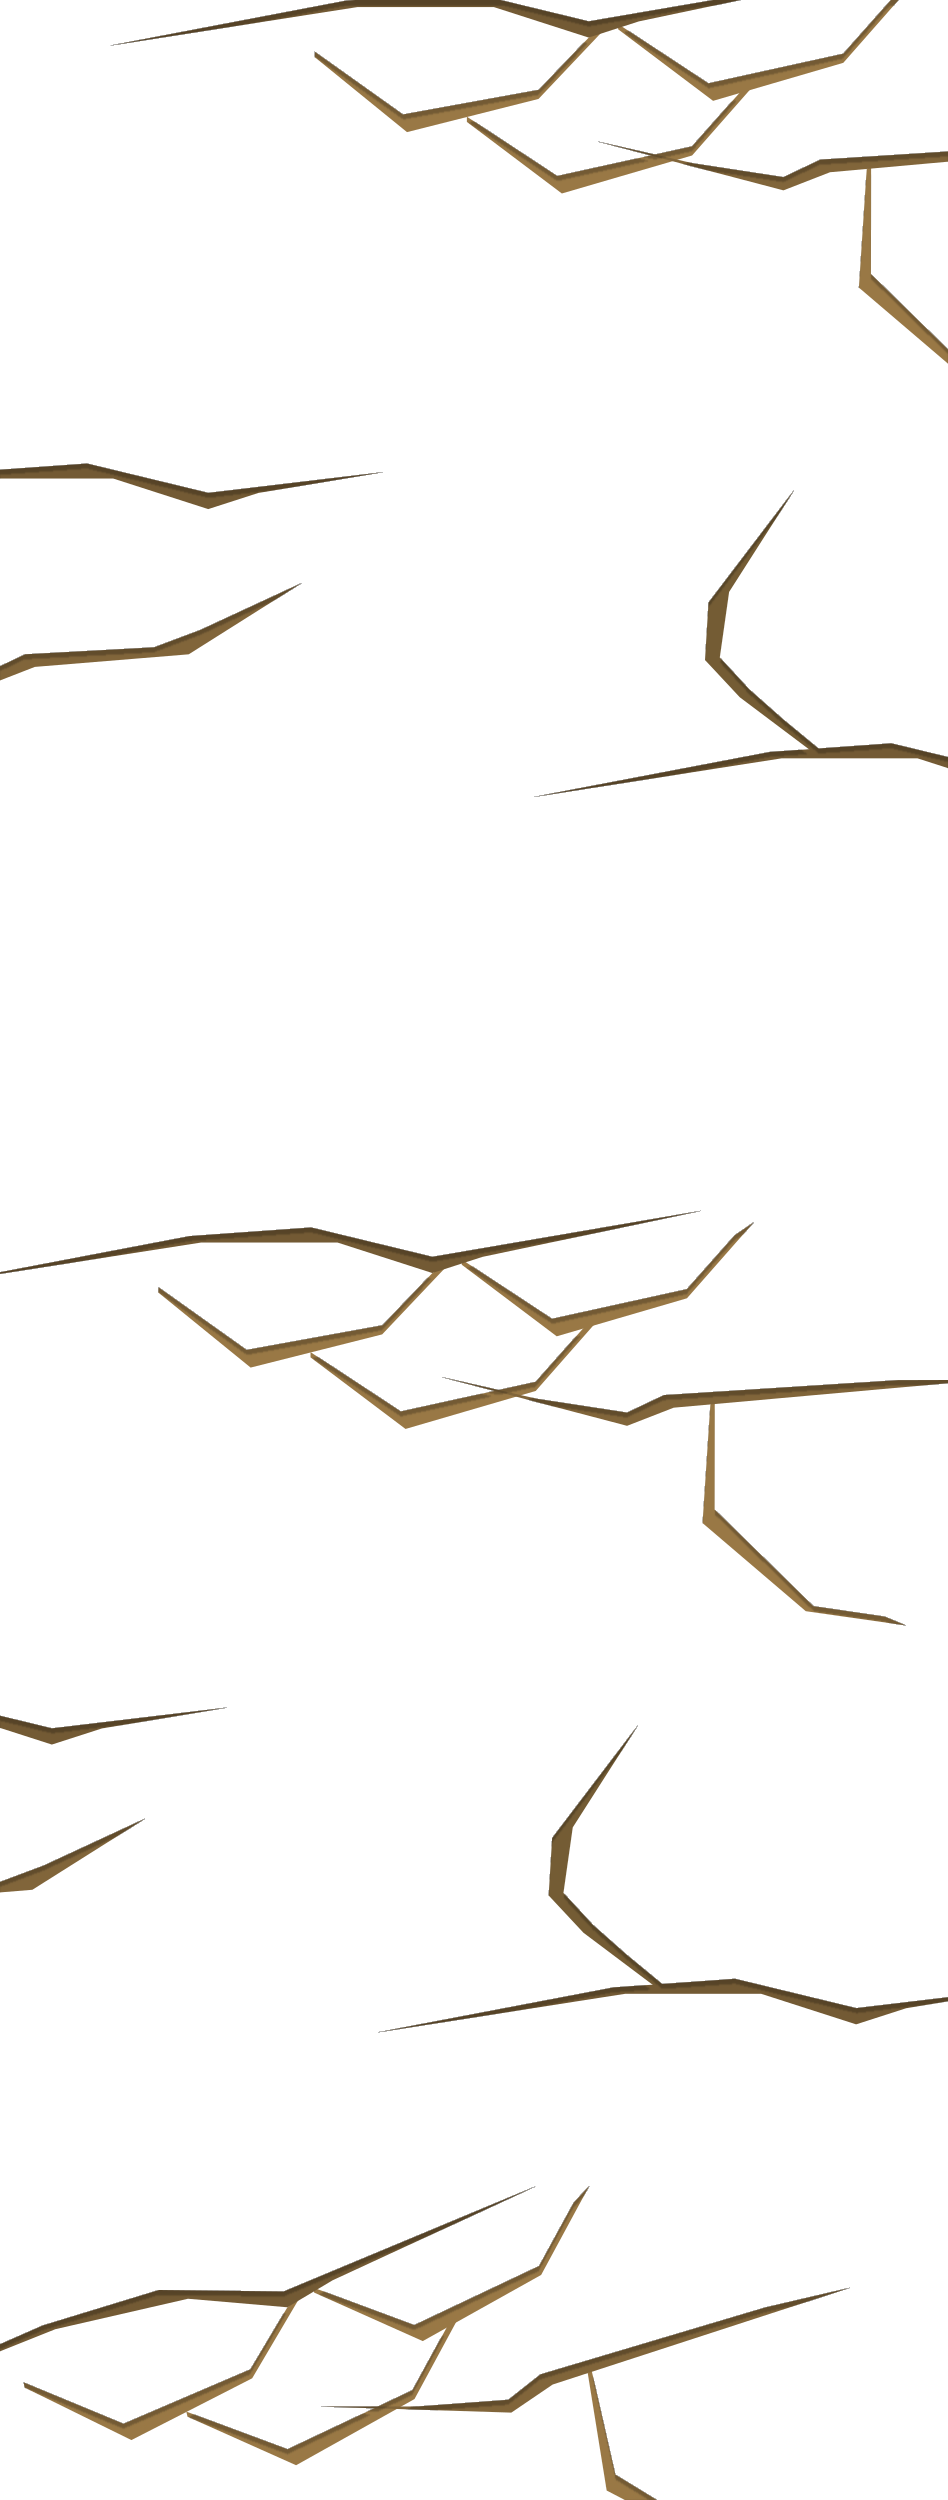
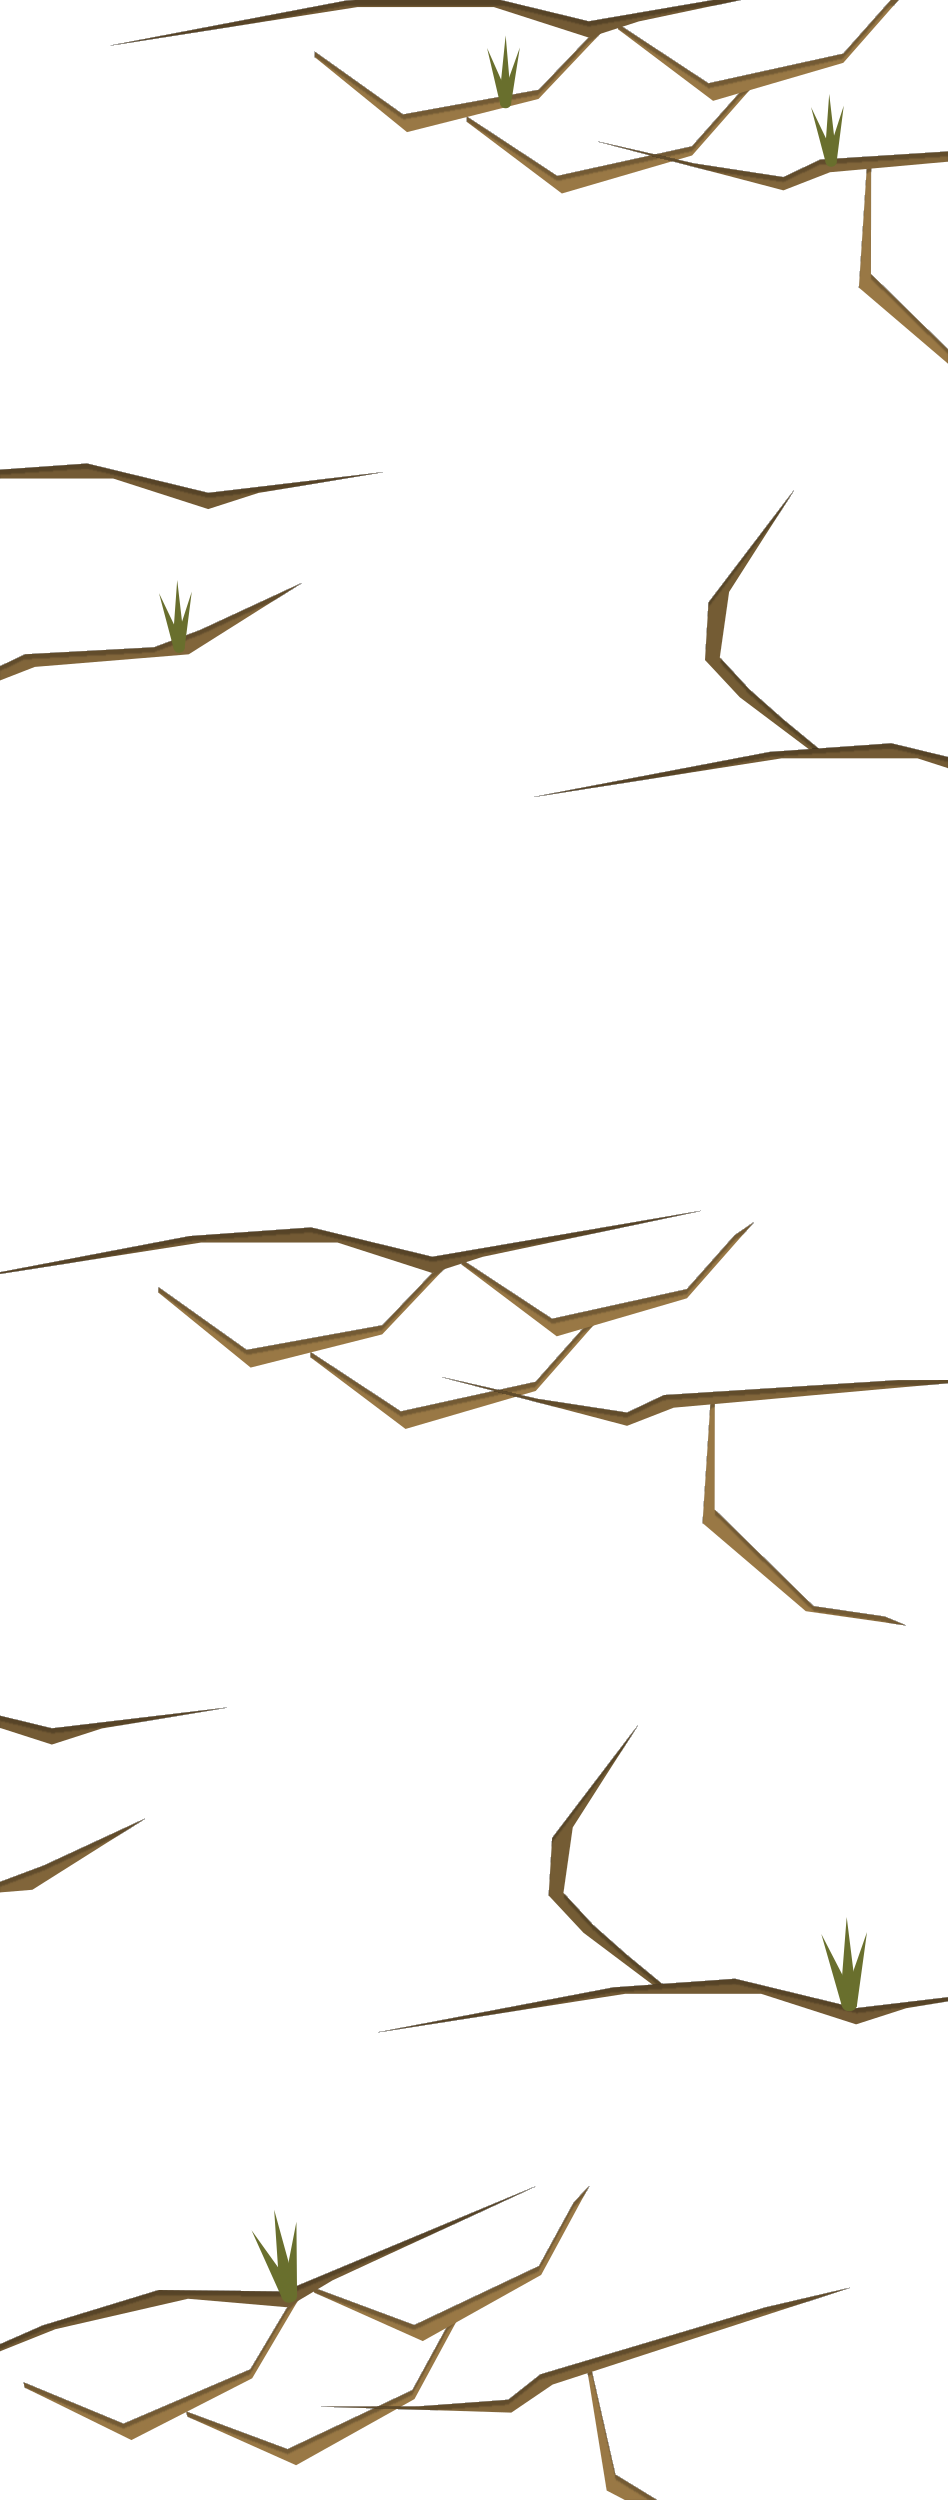
<svg xmlns="http://www.w3.org/2000/svg" width="1728" height="4557" viewBox="0 0 1728 4557" fill="none">
-   <g filter="url(#filter0_i_595_318)">
+   <g filter="url(#filter0_i_7_154)">
    <path d="M1447.5 893.5L1329 1079L1312 1198.5L1365.5 1256.5L1427 1311L1498 1369.5H1479.5L1348.5 1271L1285.14 1203.13L1291.5 1098.5L1447.5 893.5Z" fill="#745C34" />
-     <path d="M1015.54 320.882L1261.54 266.8L1348.86 168.382L1383.36 144.882L1261.54 283.382L1024.15 352.699L851.037 222.219V212.719L1015.54 320.882Z" fill="#997845" />
-     <path d="M734.399 208.72L982.224 163.736L1073.12 68.602L1108.46 46.389L981.614 180.307L741.836 240.832L573.646 104.064L573.995 94.57L734.399 208.72Z" fill="#997845" />
-     <path d="M1291.17 152L1537.17 97.917L1624.5 -0.5L1659 -24L1537.17 114.5L1299.79 183.817L1126.67 53.337V43.837L1291.17 152Z" fill="#997845" />
-     <path d="M1587.55 499.662L1767.61 675.776L1897.8 694.875L1936.36 710.851L1753.74 684.865L1565.66 524.305L1579.91 307.994L1587.85 302.787L1587.55 499.662Z" fill="#997845" />
+   </g>
+   <g filter="url(#filter1_i_7_154)">
+     <path d="M1015.54 320.882L1261.54 266.8L1348.86 168.382L1383.36 144.882L1261.54 283.382L1024.15 352.699L851.037 222.219L851.037 212.719L1015.54 320.882Z" fill="#997845" />
+   </g>
+   <g filter="url(#filter2_i_7_154)">
+     <path d="M734.399 208.72L982.224 163.736L1073.12 68.602L1108.46 46.389L981.614 180.307L741.835 240.832L573.645 104.064L573.995 94.57L734.399 208.72Z" fill="#997845" />
+   </g>
+   <g filter="url(#filter3_i_7_154)">
+     <path d="M1291.17 152L1537.17 97.917L1624.5 -0.5L1659 -24L1537.17 114.5L1299.79 183.817L1126.67 53.337L1126.67 43.837L1291.17 152Z" fill="#997845" />
+   </g>
+   <g filter="url(#filter4_i_7_154)">
+     <path d="M1587.55 499.662L1767.61 675.776L1897.8 694.875L1936.36 710.851L1753.74 684.865L1565.65 524.305L1579.91 307.994L1587.85 302.787L1587.55 499.662Z" fill="#997845" />
+   </g>
+   <g filter="url(#filter5_i_7_154)">
    <path d="M1495.5 291L1922.06 263.758L2080.45 263.248L1512.98 313.935L1428 347L1089.5 258L1265 298L1428 323L1495.5 291Z" fill="#81653A" />
+   </g>
+   <g filter="url(#filter6_i_7_154)">
    <path d="M46 1192.68L281 1179.97L365 1148.47L549.5 1062.97L344 1192.68L63.48 1215.62L-21.5 1248.68L-360 1159.68L-184.5 1199.68L-21.5 1224.68L46 1192.68Z" fill="#81653A" />
+   </g>
+   <g filter="url(#filter7_i_7_154)">
    <path d="M852 -14.5L1072.97 39L1563 -45L1164.5 39L1072.97 68.5L899.971 12.83H651.971L201.5 83L631.029 1.17L852 -14.5Z" fill="#735A34" />
+   </g>
+   <g filter="url(#filter8_i_7_154)">
    <path d="M158.5 845L379.471 898.5L698 860.67L471 898.5L379.471 928L206.471 872.33H-41.529L-492 942.5L-62.471 860.67L158.5 845Z" fill="#735A34" />
+   </g>
+   <g filter="url(#filter9_i_7_154)">
    <path d="M1624.5 1355L1845.47 1408.5L2164 1370.67L1937 1408.5L1845.47 1438L1672.47 1382.33H1424.47L974 1452.5L1403.53 1370.67L1624.5 1355Z" fill="#735A34" />
-     <path d="M1073.31 4926.01L999.311 5133.32L1009.48 5253.59L1074.6 5298.16L1146.73 5337.51L1229.02 5378.65L1210.99 5382.79L1061.27 5316.09L984.33 5264.12L967.124 5160.72L1073.31 4926.01Z" fill="#745C34" />
+   </g>
+   <g filter="url(#filter10_i_7_154)">
    <path d="M524.182 4464.55L751.846 4356.8L814.941 4241.34L843.309 4210.72L755.556 4372.96L539.696 4493.63L341.778 4405.19L339.652 4395.93L524.182 4464.55Z" fill="#997845" />
-     <path d="M225.076 4418.13L456.556 4318.84L523.861 4205.78L553.337 4176.23L459.668 4335.13L239.509 4447.76L44.983 4352.09L43.2 4342.76L225.076 4418.13Z" fill="#997845" />
-     <path d="M755.047 4238.28L982.712 4130.53L1045.81 4015.07L1074.17 3984.45L986.422 4146.69L770.561 4267.36L572.643 4178.92L570.518 4169.66L755.047 4238.28Z" fill="#997845" />
+   </g>
+   <g filter="url(#filter11_i_7_154)">
+     <path d="M225.076 4418.13L456.555 4318.84L523.861 4205.78L553.337 4176.23L459.668 4335.13L239.508 4447.76L44.983 4352.09L43.2 4342.76L225.076 4418.13Z" fill="#997845" />
+   </g>
+   <g filter="url(#filter12_i_7_154)">
+     <path d="M755.047 4238.28L982.712 4130.53L1045.81 4015.07L1074.17 3984.45L986.422 4146.7L770.561 4267.36L572.643 4178.92L570.518 4169.66L755.047 4238.28Z" fill="#997845" />
+   </g>
+   <g filter="url(#filter13_i_7_154)">
    <path d="M1121.69 4510.82L1336.59 4642.19L1467.75 4631.68L1508.91 4638.62L1325.11 4654.15L1105.87 4539.74L1071.36 4325.72L1077.94 4318.87L1121.69 4510.82Z" fill="#997845" />
+   </g>
+   <g filter="url(#filter14_i_7_154)">
    <path d="M985.293 4328.04L1394.94 4206.06L1549.2 4170.13L1007.46 4346.49L932.033 4397.73L582.201 4386.71L762.202 4386.44L926.663 4374.33L985.293 4328.04Z" fill="#81653A" />
-     <path d="M-225.734 5531.16L0.465 5466.2L75.289 5416.7L235.983 5292.09L64.712 5464.49L-203.566 5549.6L-278.994 5600.84L-628.826 5589.83L-448.825 5589.55L-284.364 5577.45L-225.734 5531.16Z" fill="#81653A" />
+   </g>
+   <g filter="url(#filter15_i_7_154)">
    <path d="M289.756 4174.26L517.095 4176.96L975.909 3985.46L606.304 4156.49L523.695 4205.72L342.625 4190.16L100.912 4245.65L-322.442 4414.82L77.892 4238.97L289.756 4174.26Z" fill="#735A34" />
-     <path d="M-193.872 5167.12L33.468 5169.83L335.459 5061.7L122.677 5149.35L40.068 5198.58L-141.002 5183.03L-382.716 5238.51L-806.069 5407.69L-405.735 5231.83L-193.872 5167.12Z" fill="#735A34" />
-     <path d="M1349.07 5336.21L1576.41 5338.92L1878.4 5230.78L1665.62 5318.44L1583.01 5367.67L1401.94 5352.12L1160.22 5407.6L736.871 5576.78L1137.2 5400.92L1349.07 5336.21Z" fill="#735A34" />
+   </g>
+   <g filter="url(#filter16_i_7_154)">
    <path d="M1162.5 3145.5L1044 3331L1027 3450.5L1080.5 3508.5L1142 3563L1213 3621.5H1194.5L1063.5 3523L1000.14 3455.13L1006.5 3350.5L1162.5 3145.5Z" fill="#745C34" />
-     <path d="M730.537 2572.88L976.537 2518.8L1063.86 2420.38L1098.36 2396.88L976.537 2535.38L739.151 2604.7L566.037 2474.22V2464.72L730.537 2572.88Z" fill="#997845" />
-     <path d="M449.399 2460.72L697.224 2415.74L788.118 2320.6L823.46 2298.39L696.614 2432.31L456.836 2492.83L288.646 2356.06L288.995 2346.57L449.399 2460.72Z" fill="#997845" />
-     <path d="M1006.17 2404L1252.17 2349.92L1339.5 2251.5L1374 2228L1252.17 2366.5L1014.79 2435.82L841.673 2305.34V2295.84L1006.17 2404Z" fill="#997845" />
-     <path d="M1302.55 2751.66L1482.61 2927.78L1612.8 2946.88L1651.36 2962.85L1468.74 2936.87L1280.66 2776.31L1294.91 2559.99L1302.85 2554.79L1302.55 2751.66Z" fill="#997845" />
+   </g>
+   <g filter="url(#filter17_i_7_154)">
+     <path d="M730.537 2572.88L976.537 2518.8L1063.86 2420.38L1098.36 2396.88L976.537 2535.38L739.151 2604.7L566.037 2474.22L566.037 2464.72L730.537 2572.88Z" fill="#997845" />
+   </g>
+   <g filter="url(#filter18_i_7_154)">
+     <path d="M449.399 2460.72L697.224 2415.74L788.118 2320.6L823.46 2298.39L696.614 2432.31L456.835 2492.83L288.645 2356.06L288.995 2346.57L449.399 2460.72Z" fill="#997845" />
+   </g>
+   <g filter="url(#filter19_i_7_154)">
+     <path d="M1006.17 2404L1252.17 2349.92L1339.5 2251.5L1374 2228L1252.17 2366.5L1014.79 2435.82L841.673 2305.34L841.673 2295.84L1006.17 2404Z" fill="#997845" />
+   </g>
+   <g filter="url(#filter20_i_7_154)">
+     <path d="M1302.55 2751.66L1482.61 2927.78L1612.8 2946.88L1651.36 2962.85L1468.74 2936.87L1280.65 2776.31L1294.91 2559.99L1302.85 2554.79L1302.55 2751.66Z" fill="#997845" />
+   </g>
+   <g filter="url(#filter21_i_7_154)">
    <path d="M1210.5 2543L1637.06 2515.76L1795.45 2515.25L1227.98 2565.94L1143 2599L804.5 2510L980 2550L1143 2575L1210.5 2543Z" fill="#81653A" />
+   </g>
+   <g filter="url(#filter22_i_7_154)">
    <path d="M-239 3444.68L-4 3431.97L80 3400.47L264.5 3314.97L59 3444.68L-221.52 3467.62L-306.5 3500.68L-645 3411.68L-469.5 3451.68L-306.5 3476.68L-239 3444.68Z" fill="#81653A" />
+   </g>
+   <g filter="url(#filter23_i_7_154)">
    <path d="M567 2237.5L787.971 2291L1278 2207L879.5 2291L787.971 2320.5L614.971 2264.83H366.971L-83.5 2335L346.029 2253.17L567 2237.5Z" fill="#735A34" />
+   </g>
+   <g filter="url(#filter24_i_7_154)">
    <path d="M-126.5 3097L94.471 3150.5L413 3112.67L186 3150.5L94.471 3180L-78.529 3124.33H-326.529L-777 3194.5L-347.471 3112.67L-126.5 3097Z" fill="#735A34" />
+   </g>
+   <g filter="url(#filter25_i_7_154)">
    <path d="M1339.5 3607L1560.47 3660.5L1879 3622.67L1652 3660.5L1560.47 3690L1387.47 3634.33H1139.47L689 3704.5L1118.53 3622.67L1339.5 3607Z" fill="#735A34" />
  </g>
+   <path d="M947.616 86.564L931.143 191.497L911.842 186.576L947.616 86.564Z" fill="#696F2D" />
+   <path d="M887.798 87.452L930.857 184.551L911.972 190.883L887.798 87.452Z" fill="#696F2D" />
+   <path d="M921.693 64.531L930.839 170.354L910.921 170.201L921.693 64.531Z" fill="#696F2D" />
+   <path d="M931.594 188.125C931.441 193.37 927.394 197.507 921.321 197.329C915.248 197.152 911.449 192.786 911.602 187.542C911.755 182.297 915.803 178.16 921.875 178.337C927.948 178.515 931.747 182.881 931.594 188.125Z" fill="#696F2D" />
+   <path d="M349.559 1078.51L336.154 1183.88L316.718 1179.53L349.559 1078.51Z" fill="#696F2D" />
+   <path d="M289.792 1081.15L335.666 1176.95L316.973 1183.83L289.792 1081.15Z" fill="#696F2D" />
+   <path d="M323.004 1057.25L335.233 1162.76L315.319 1163.19L323.004 1057.25Z" fill="#696F2D" />
+   <path d="M336.506 1180.5C336.506 1185.75 332.581 1190 326.506 1190C320.431 1190 316.506 1185.75 316.506 1180.5C316.506 1175.25 320.431 1171 326.506 1171C332.581 1171 336.506 1175.25 336.506 1180.5Z" fill="#696F2D" />
+   <path d="M1538.05 192.515L1524.65 297.883L1505.21 293.528L1538.05 192.515Z" fill="#696F2D" />
+   <path d="M1478.29 195.148L1524.16 290.949L1505.47 297.829L1478.29 195.148Z" fill="#696F2D" />
+   <path d="M1511.5 171.247L1523.73 276.759L1503.81 277.187L1511.5 171.247Z" fill="#696F2D" />
+   <path d="M1525 294.5C1525 299.747 1521.08 304 1515 304C1508.92 304 1505 299.747 1505 294.5C1505 289.253 1508.92 285 1515 285C1521.08 285 1525 289.253 1525 294.5Z" fill="#696F2D" />
+   <path d="M1580.36 3521.82L1561.67 3658.08L1534.58 3652.45L1580.36 3521.82Z" fill="#696F2D" />
+   <path d="M1497.04 3525.23L1560.99 3649.12L1534.93 3658.01L1497.04 3525.23Z" fill="#696F2D" />
+   <path d="M1543.34 3494.32L1560.39 3630.76L1532.63 3631.32L1543.34 3494.32Z" fill="#696F2D" />
+   <path d="M1562.16 3653.71C1562.16 3660.49 1556.69 3665.99 1548.22 3665.99C1539.75 3665.99 1534.28 3660.49 1534.28 3653.71C1534.28 3646.92 1539.75 3641.42 1548.22 3641.42C1556.69 3641.42 1562.16 3646.92 1562.16 3653.71Z" fill="#696F2D" />
+   <path d="M540.34 4049.79L541.49 4187.32L513.867 4185.65L540.34 4049.79Z" fill="#696F2D" />
+   <path d="M458.388 4065.16L539.524 4178.54L515.021 4191.1L458.388 4065.16Z" fill="#696F2D" />
+   <path d="M499.745 4027.91L536.282 4160.47L508.892 4165.02L499.745 4027.91Z" fill="#696F2D" />
+   <path d="M541.345 4182.92C542.323 4189.63 537.702 4195.86 529.322 4197.08C520.942 4198.3 514.735 4193.65 513.757 4186.94C512.779 4180.22 517.4 4173.99 525.78 4172.77C534.161 4171.55 540.367 4176.2 541.345 4182.92Z" fill="#696F2D" />
  <defs>
-     <filter id="filter0_i_595_318" x="-806.069" y="-45" width="2970.07" height="5649.84" filterUnits="userSpaceOnUse" color-interpolation-filters="sRGB">
-       <feFlood flood-opacity="0" result="BackgroundImageFix" />
-       <feBlend mode="normal" in="SourceGraphic" in2="BackgroundImageFix" result="shape" />
-       <feColorMatrix in="SourceAlpha" type="matrix" values="0 0 0 0 0 0 0 0 0 0 0 0 0 0 0 0 0 0 127 0" result="hardAlpha" />
-       <feOffset dy="10" />
-       <feGaussianBlur stdDeviation="2" />
-       <feComposite in2="hardAlpha" operator="arithmetic" k2="-1" k3="1" />
-       <feColorMatrix type="matrix" values="0 0 0 0 0 0 0 0 0 0 0 0 0 0 0 0 0 0 0.25 0" />
-       <feBlend mode="normal" in2="shape" result="effect1_innerShadow_595_318" />
+     <filter id="filter0_i_7_154" x="1285.14" y="893.5" width="212.864" height="480" filterUnits="userSpaceOnUse" color-interpolation-filters="sRGB">
+       <feFlood flood-opacity="0" result="BackgroundImageFix" />
+       <feBlend mode="normal" in="SourceGraphic" in2="BackgroundImageFix" result="shape" />
+       <feColorMatrix in="SourceAlpha" type="matrix" values="0 0 0 0 0 0 0 0 0 0 0 0 0 0 0 0 0 0 127 0" result="hardAlpha" />
+       <feOffset dy="10" />
+       <feGaussianBlur stdDeviation="2" />
+       <feComposite in2="hardAlpha" operator="arithmetic" k2="-1" k3="1" />
+       <feColorMatrix type="matrix" values="0 0 0 0 0 0 0 0 0 0 0 0 0 0 0 0 0 0 0.25 0" />
+       <feBlend mode="normal" in2="shape" result="effect1_innerShadow_7_154" />
+     </filter>
+     <filter id="filter1_i_7_154" x="851.037" y="144.882" width="532.327" height="211.817" filterUnits="userSpaceOnUse" color-interpolation-filters="sRGB">
+       <feFlood flood-opacity="0" result="BackgroundImageFix" />
+       <feBlend mode="normal" in="SourceGraphic" in2="BackgroundImageFix" result="shape" />
+       <feColorMatrix in="SourceAlpha" type="matrix" values="0 0 0 0 0 0 0 0 0 0 0 0 0 0 0 0 0 0 127 0" result="hardAlpha" />
+       <feOffset dy="10" />
+       <feGaussianBlur stdDeviation="2" />
+       <feComposite in2="hardAlpha" operator="arithmetic" k2="-1" k3="1" />
+       <feColorMatrix type="matrix" values="0 0 0 0 0 0 0 0 0 0 0 0 0 0 0 0 0 0 0.25 0" />
+       <feBlend mode="normal" in2="shape" result="effect1_innerShadow_7_154" />
+     </filter>
+     <filter id="filter2_i_7_154" x="573.645" y="46.389" width="534.814" height="198.443" filterUnits="userSpaceOnUse" color-interpolation-filters="sRGB">
+       <feFlood flood-opacity="0" result="BackgroundImageFix" />
+       <feBlend mode="normal" in="SourceGraphic" in2="BackgroundImageFix" result="shape" />
+       <feColorMatrix in="SourceAlpha" type="matrix" values="0 0 0 0 0 0 0 0 0 0 0 0 0 0 0 0 0 0 127 0" result="hardAlpha" />
+       <feOffset dy="10" />
+       <feGaussianBlur stdDeviation="2" />
+       <feComposite in2="hardAlpha" operator="arithmetic" k2="-1" k3="1" />
+       <feColorMatrix type="matrix" values="0 0 0 0 0 0 0 0 0 0 0 0 0 0 0 0 0 0 0.25 0" />
+       <feBlend mode="normal" in2="shape" result="effect1_innerShadow_7_154" />
+     </filter>
+     <filter id="filter3_i_7_154" x="1126.67" y="-24" width="532.327" height="211.817" filterUnits="userSpaceOnUse" color-interpolation-filters="sRGB">
+       <feFlood flood-opacity="0" result="BackgroundImageFix" />
+       <feBlend mode="normal" in="SourceGraphic" in2="BackgroundImageFix" result="shape" />
+       <feColorMatrix in="SourceAlpha" type="matrix" values="0 0 0 0 0 0 0 0 0 0 0 0 0 0 0 0 0 0 127 0" result="hardAlpha" />
+       <feOffset dy="10" />
+       <feGaussianBlur stdDeviation="2" />
+       <feComposite in2="hardAlpha" operator="arithmetic" k2="-1" k3="1" />
+       <feColorMatrix type="matrix" values="0 0 0 0 0 0 0 0 0 0 0 0 0 0 0 0 0 0 0.25 0" />
+       <feBlend mode="normal" in2="shape" result="effect1_innerShadow_7_154" />
+     </filter>
+     <filter id="filter4_i_7_154" x="1565.65" y="302.787" width="370.705" height="412.064" filterUnits="userSpaceOnUse" color-interpolation-filters="sRGB">
+       <feFlood flood-opacity="0" result="BackgroundImageFix" />
+       <feBlend mode="normal" in="SourceGraphic" in2="BackgroundImageFix" result="shape" />
+       <feColorMatrix in="SourceAlpha" type="matrix" values="0 0 0 0 0 0 0 0 0 0 0 0 0 0 0 0 0 0 127 0" result="hardAlpha" />
+       <feOffset dy="10" />
+       <feGaussianBlur stdDeviation="2" />
+       <feComposite in2="hardAlpha" operator="arithmetic" k2="-1" k3="1" />
+       <feColorMatrix type="matrix" values="0 0 0 0 0 0 0 0 0 0 0 0 0 0 0 0 0 0 0.25 0" />
+       <feBlend mode="normal" in2="shape" result="effect1_innerShadow_7_154" />
+     </filter>
+     <filter id="filter5_i_7_154" x="1089.5" y="258" width="990.946" height="93" filterUnits="userSpaceOnUse" color-interpolation-filters="sRGB">
+       <feFlood flood-opacity="0" result="BackgroundImageFix" />
+       <feBlend mode="normal" in="SourceGraphic" in2="BackgroundImageFix" result="shape" />
+       <feColorMatrix in="SourceAlpha" type="matrix" values="0 0 0 0 0 0 0 0 0 0 0 0 0 0 0 0 0 0 127 0" result="hardAlpha" />
+       <feOffset dy="10" />
+       <feGaussianBlur stdDeviation="2" />
+       <feComposite in2="hardAlpha" operator="arithmetic" k2="-1" k3="1" />
+       <feColorMatrix type="matrix" values="0 0 0 0 0 0 0 0 0 0 0 0 0 0 0 0 0 0 0.25 0" />
+       <feBlend mode="normal" in2="shape" result="effect1_innerShadow_7_154" />
+     </filter>
+     <filter id="filter6_i_7_154" x="-360" y="1062.97" width="909.5" height="189.71" filterUnits="userSpaceOnUse" color-interpolation-filters="sRGB">
+       <feFlood flood-opacity="0" result="BackgroundImageFix" />
+       <feBlend mode="normal" in="SourceGraphic" in2="BackgroundImageFix" result="shape" />
+       <feColorMatrix in="SourceAlpha" type="matrix" values="0 0 0 0 0 0 0 0 0 0 0 0 0 0 0 0 0 0 127 0" result="hardAlpha" />
+       <feOffset dy="10" />
+       <feGaussianBlur stdDeviation="2" />
+       <feComposite in2="hardAlpha" operator="arithmetic" k2="-1" k3="1" />
+       <feColorMatrix type="matrix" values="0 0 0 0 0 0 0 0 0 0 0 0 0 0 0 0 0 0 0.25 0" />
+       <feBlend mode="normal" in2="shape" result="effect1_innerShadow_7_154" />
+     </filter>
+     <filter id="filter7_i_7_154" x="201.5" y="-45" width="1361.5" height="132" filterUnits="userSpaceOnUse" color-interpolation-filters="sRGB">
+       <feFlood flood-opacity="0" result="BackgroundImageFix" />
+       <feBlend mode="normal" in="SourceGraphic" in2="BackgroundImageFix" result="shape" />
+       <feColorMatrix in="SourceAlpha" type="matrix" values="0 0 0 0 0 0 0 0 0 0 0 0 0 0 0 0 0 0 127 0" result="hardAlpha" />
+       <feOffset dy="10" />
+       <feGaussianBlur stdDeviation="2" />
+       <feComposite in2="hardAlpha" operator="arithmetic" k2="-1" k3="1" />
+       <feColorMatrix type="matrix" values="0 0 0 0 0 0 0 0 0 0 0 0 0 0 0 0 0 0 0.25 0" />
+       <feBlend mode="normal" in2="shape" result="effect1_innerShadow_7_154" />
+     </filter>
+     <filter id="filter8_i_7_154" x="-492" y="845" width="1190" height="101.5" filterUnits="userSpaceOnUse" color-interpolation-filters="sRGB">
+       <feFlood flood-opacity="0" result="BackgroundImageFix" />
+       <feBlend mode="normal" in="SourceGraphic" in2="BackgroundImageFix" result="shape" />
+       <feColorMatrix in="SourceAlpha" type="matrix" values="0 0 0 0 0 0 0 0 0 0 0 0 0 0 0 0 0 0 127 0" result="hardAlpha" />
+       <feOffset dy="10" />
+       <feGaussianBlur stdDeviation="2" />
+       <feComposite in2="hardAlpha" operator="arithmetic" k2="-1" k3="1" />
+       <feColorMatrix type="matrix" values="0 0 0 0 0 0 0 0 0 0 0 0 0 0 0 0 0 0 0.25 0" />
+       <feBlend mode="normal" in2="shape" result="effect1_innerShadow_7_154" />
+     </filter>
+     <filter id="filter9_i_7_154" x="974" y="1355" width="1190" height="101.5" filterUnits="userSpaceOnUse" color-interpolation-filters="sRGB">
+       <feFlood flood-opacity="0" result="BackgroundImageFix" />
+       <feBlend mode="normal" in="SourceGraphic" in2="BackgroundImageFix" result="shape" />
+       <feColorMatrix in="SourceAlpha" type="matrix" values="0 0 0 0 0 0 0 0 0 0 0 0 0 0 0 0 0 0 127 0" result="hardAlpha" />
+       <feOffset dy="10" />
+       <feGaussianBlur stdDeviation="2" />
+       <feComposite in2="hardAlpha" operator="arithmetic" k2="-1" k3="1" />
+       <feColorMatrix type="matrix" values="0 0 0 0 0 0 0 0 0 0 0 0 0 0 0 0 0 0 0.25 0" />
+       <feBlend mode="normal" in2="shape" result="effect1_innerShadow_7_154" />
+     </filter>
+     <filter id="filter10_i_7_154" x="339.652" y="4210.72" width="503.656" height="286.915" filterUnits="userSpaceOnUse" color-interpolation-filters="sRGB">
+       <feFlood flood-opacity="0" result="BackgroundImageFix" />
+       <feBlend mode="normal" in="SourceGraphic" in2="BackgroundImageFix" result="shape" />
+       <feColorMatrix in="SourceAlpha" type="matrix" values="0 0 0 0 0 0 0 0 0 0 0 0 0 0 0 0 0 0 127 0" result="hardAlpha" />
+       <feOffset dy="10" />
+       <feGaussianBlur stdDeviation="2" />
+       <feComposite in2="hardAlpha" operator="arithmetic" k2="-1" k3="1" />
+       <feColorMatrix type="matrix" values="0 0 0 0 0 0 0 0 0 0 0 0 0 0 0 0 0 0 0.25 0" />
+       <feBlend mode="normal" in2="shape" result="effect1_innerShadow_7_154" />
+     </filter>
+     <filter id="filter11_i_7_154" x="43.2" y="4176.23" width="510.137" height="275.538" filterUnits="userSpaceOnUse" color-interpolation-filters="sRGB">
+       <feFlood flood-opacity="0" result="BackgroundImageFix" />
+       <feBlend mode="normal" in="SourceGraphic" in2="BackgroundImageFix" result="shape" />
+       <feColorMatrix in="SourceAlpha" type="matrix" values="0 0 0 0 0 0 0 0 0 0 0 0 0 0 0 0 0 0 127 0" result="hardAlpha" />
+       <feOffset dy="10" />
+       <feGaussianBlur stdDeviation="2" />
+       <feComposite in2="hardAlpha" operator="arithmetic" k2="-1" k3="1" />
+       <feColorMatrix type="matrix" values="0 0 0 0 0 0 0 0 0 0 0 0 0 0 0 0 0 0 0.25 0" />
+       <feBlend mode="normal" in2="shape" result="effect1_innerShadow_7_154" />
+     </filter>
+     <filter id="filter12_i_7_154" x="570.518" y="3984.45" width="503.656" height="286.915" filterUnits="userSpaceOnUse" color-interpolation-filters="sRGB">
+       <feFlood flood-opacity="0" result="BackgroundImageFix" />
+       <feBlend mode="normal" in="SourceGraphic" in2="BackgroundImageFix" result="shape" />
+       <feColorMatrix in="SourceAlpha" type="matrix" values="0 0 0 0 0 0 0 0 0 0 0 0 0 0 0 0 0 0 127 0" result="hardAlpha" />
+       <feOffset dy="10" />
+       <feGaussianBlur stdDeviation="2" />
+       <feComposite in2="hardAlpha" operator="arithmetic" k2="-1" k3="1" />
+       <feColorMatrix type="matrix" values="0 0 0 0 0 0 0 0 0 0 0 0 0 0 0 0 0 0 0.25 0" />
+       <feBlend mode="normal" in2="shape" result="effect1_innerShadow_7_154" />
+     </filter>
+     <filter id="filter13_i_7_154" x="1071.36" y="4318.87" width="437.549" height="339.278" filterUnits="userSpaceOnUse" color-interpolation-filters="sRGB">
+       <feFlood flood-opacity="0" result="BackgroundImageFix" />
+       <feBlend mode="normal" in="SourceGraphic" in2="BackgroundImageFix" result="shape" />
+       <feColorMatrix in="SourceAlpha" type="matrix" values="0 0 0 0 0 0 0 0 0 0 0 0 0 0 0 0 0 0 127 0" result="hardAlpha" />
+       <feOffset dy="10" />
+       <feGaussianBlur stdDeviation="2" />
+       <feComposite in2="hardAlpha" operator="arithmetic" k2="-1" k3="1" />
+       <feColorMatrix type="matrix" values="0 0 0 0 0 0 0 0 0 0 0 0 0 0 0 0 0 0 0.25 0" />
+       <feBlend mode="normal" in2="shape" result="effect1_innerShadow_7_154" />
+     </filter>
+     <filter id="filter14_i_7_154" x="582.201" y="4170.13" width="967.002" height="231.599" filterUnits="userSpaceOnUse" color-interpolation-filters="sRGB">
+       <feFlood flood-opacity="0" result="BackgroundImageFix" />
+       <feBlend mode="normal" in="SourceGraphic" in2="BackgroundImageFix" result="shape" />
+       <feColorMatrix in="SourceAlpha" type="matrix" values="0 0 0 0 0 0 0 0 0 0 0 0 0 0 0 0 0 0 127 0" result="hardAlpha" />
+       <feOffset dy="10" />
+       <feGaussianBlur stdDeviation="2" />
+       <feComposite in2="hardAlpha" operator="arithmetic" k2="-1" k3="1" />
+       <feColorMatrix type="matrix" values="0 0 0 0 0 0 0 0 0 0 0 0 0 0 0 0 0 0 0.25 0" />
+       <feBlend mode="normal" in2="shape" result="effect1_innerShadow_7_154" />
+     </filter>
+     <filter id="filter15_i_7_154" x="-322.442" y="3985.46" width="1298.35" height="433.36" filterUnits="userSpaceOnUse" color-interpolation-filters="sRGB">
+       <feFlood flood-opacity="0" result="BackgroundImageFix" />
+       <feBlend mode="normal" in="SourceGraphic" in2="BackgroundImageFix" result="shape" />
+       <feColorMatrix in="SourceAlpha" type="matrix" values="0 0 0 0 0 0 0 0 0 0 0 0 0 0 0 0 0 0 127 0" result="hardAlpha" />
+       <feOffset dy="10" />
+       <feGaussianBlur stdDeviation="2" />
+       <feComposite in2="hardAlpha" operator="arithmetic" k2="-1" k3="1" />
+       <feColorMatrix type="matrix" values="0 0 0 0 0 0 0 0 0 0 0 0 0 0 0 0 0 0 0.25 0" />
+       <feBlend mode="normal" in2="shape" result="effect1_innerShadow_7_154" />
+     </filter>
+     <filter id="filter16_i_7_154" x="1000.14" y="3145.5" width="212.864" height="480" filterUnits="userSpaceOnUse" color-interpolation-filters="sRGB">
+       <feFlood flood-opacity="0" result="BackgroundImageFix" />
+       <feBlend mode="normal" in="SourceGraphic" in2="BackgroundImageFix" result="shape" />
+       <feColorMatrix in="SourceAlpha" type="matrix" values="0 0 0 0 0 0 0 0 0 0 0 0 0 0 0 0 0 0 127 0" result="hardAlpha" />
+       <feOffset dy="10" />
+       <feGaussianBlur stdDeviation="2" />
+       <feComposite in2="hardAlpha" operator="arithmetic" k2="-1" k3="1" />
+       <feColorMatrix type="matrix" values="0 0 0 0 0 0 0 0 0 0 0 0 0 0 0 0 0 0 0.25 0" />
+       <feBlend mode="normal" in2="shape" result="effect1_innerShadow_7_154" />
+     </filter>
+     <filter id="filter17_i_7_154" x="566.037" y="2396.88" width="532.327" height="211.817" filterUnits="userSpaceOnUse" color-interpolation-filters="sRGB">
+       <feFlood flood-opacity="0" result="BackgroundImageFix" />
+       <feBlend mode="normal" in="SourceGraphic" in2="BackgroundImageFix" result="shape" />
+       <feColorMatrix in="SourceAlpha" type="matrix" values="0 0 0 0 0 0 0 0 0 0 0 0 0 0 0 0 0 0 127 0" result="hardAlpha" />
+       <feOffset dy="10" />
+       <feGaussianBlur stdDeviation="2" />
+       <feComposite in2="hardAlpha" operator="arithmetic" k2="-1" k3="1" />
+       <feColorMatrix type="matrix" values="0 0 0 0 0 0 0 0 0 0 0 0 0 0 0 0 0 0 0.25 0" />
+       <feBlend mode="normal" in2="shape" result="effect1_innerShadow_7_154" />
+     </filter>
+     <filter id="filter18_i_7_154" x="288.645" y="2298.39" width="534.814" height="198.443" filterUnits="userSpaceOnUse" color-interpolation-filters="sRGB">
+       <feFlood flood-opacity="0" result="BackgroundImageFix" />
+       <feBlend mode="normal" in="SourceGraphic" in2="BackgroundImageFix" result="shape" />
+       <feColorMatrix in="SourceAlpha" type="matrix" values="0 0 0 0 0 0 0 0 0 0 0 0 0 0 0 0 0 0 127 0" result="hardAlpha" />
+       <feOffset dy="10" />
+       <feGaussianBlur stdDeviation="2" />
+       <feComposite in2="hardAlpha" operator="arithmetic" k2="-1" k3="1" />
+       <feColorMatrix type="matrix" values="0 0 0 0 0 0 0 0 0 0 0 0 0 0 0 0 0 0 0.25 0" />
+       <feBlend mode="normal" in2="shape" result="effect1_innerShadow_7_154" />
+     </filter>
+     <filter id="filter19_i_7_154" x="841.673" y="2228" width="532.327" height="211.817" filterUnits="userSpaceOnUse" color-interpolation-filters="sRGB">
+       <feFlood flood-opacity="0" result="BackgroundImageFix" />
+       <feBlend mode="normal" in="SourceGraphic" in2="BackgroundImageFix" result="shape" />
+       <feColorMatrix in="SourceAlpha" type="matrix" values="0 0 0 0 0 0 0 0 0 0 0 0 0 0 0 0 0 0 127 0" result="hardAlpha" />
+       <feOffset dy="10" />
+       <feGaussianBlur stdDeviation="2" />
+       <feComposite in2="hardAlpha" operator="arithmetic" k2="-1" k3="1" />
+       <feColorMatrix type="matrix" values="0 0 0 0 0 0 0 0 0 0 0 0 0 0 0 0 0 0 0.25 0" />
+       <feBlend mode="normal" in2="shape" result="effect1_innerShadow_7_154" />
+     </filter>
+     <filter id="filter20_i_7_154" x="1280.65" y="2554.79" width="370.705" height="412.064" filterUnits="userSpaceOnUse" color-interpolation-filters="sRGB">
+       <feFlood flood-opacity="0" result="BackgroundImageFix" />
+       <feBlend mode="normal" in="SourceGraphic" in2="BackgroundImageFix" result="shape" />
+       <feColorMatrix in="SourceAlpha" type="matrix" values="0 0 0 0 0 0 0 0 0 0 0 0 0 0 0 0 0 0 127 0" result="hardAlpha" />
+       <feOffset dy="10" />
+       <feGaussianBlur stdDeviation="2" />
+       <feComposite in2="hardAlpha" operator="arithmetic" k2="-1" k3="1" />
+       <feColorMatrix type="matrix" values="0 0 0 0 0 0 0 0 0 0 0 0 0 0 0 0 0 0 0.25 0" />
+       <feBlend mode="normal" in2="shape" result="effect1_innerShadow_7_154" />
+     </filter>
+     <filter id="filter21_i_7_154" x="804.5" y="2510" width="990.946" height="93" filterUnits="userSpaceOnUse" color-interpolation-filters="sRGB">
+       <feFlood flood-opacity="0" result="BackgroundImageFix" />
+       <feBlend mode="normal" in="SourceGraphic" in2="BackgroundImageFix" result="shape" />
+       <feColorMatrix in="SourceAlpha" type="matrix" values="0 0 0 0 0 0 0 0 0 0 0 0 0 0 0 0 0 0 127 0" result="hardAlpha" />
+       <feOffset dy="10" />
+       <feGaussianBlur stdDeviation="2" />
+       <feComposite in2="hardAlpha" operator="arithmetic" k2="-1" k3="1" />
+       <feColorMatrix type="matrix" values="0 0 0 0 0 0 0 0 0 0 0 0 0 0 0 0 0 0 0.25 0" />
+       <feBlend mode="normal" in2="shape" result="effect1_innerShadow_7_154" />
+     </filter>
+     <filter id="filter22_i_7_154" x="-645" y="3314.97" width="909.5" height="189.71" filterUnits="userSpaceOnUse" color-interpolation-filters="sRGB">
+       <feFlood flood-opacity="0" result="BackgroundImageFix" />
+       <feBlend mode="normal" in="SourceGraphic" in2="BackgroundImageFix" result="shape" />
+       <feColorMatrix in="SourceAlpha" type="matrix" values="0 0 0 0 0 0 0 0 0 0 0 0 0 0 0 0 0 0 127 0" result="hardAlpha" />
+       <feOffset dy="10" />
+       <feGaussianBlur stdDeviation="2" />
+       <feComposite in2="hardAlpha" operator="arithmetic" k2="-1" k3="1" />
+       <feColorMatrix type="matrix" values="0 0 0 0 0 0 0 0 0 0 0 0 0 0 0 0 0 0 0.25 0" />
+       <feBlend mode="normal" in2="shape" result="effect1_innerShadow_7_154" />
+     </filter>
+     <filter id="filter23_i_7_154" x="-83.5" y="2207" width="1361.5" height="132" filterUnits="userSpaceOnUse" color-interpolation-filters="sRGB">
+       <feFlood flood-opacity="0" result="BackgroundImageFix" />
+       <feBlend mode="normal" in="SourceGraphic" in2="BackgroundImageFix" result="shape" />
+       <feColorMatrix in="SourceAlpha" type="matrix" values="0 0 0 0 0 0 0 0 0 0 0 0 0 0 0 0 0 0 127 0" result="hardAlpha" />
+       <feOffset dy="10" />
+       <feGaussianBlur stdDeviation="2" />
+       <feComposite in2="hardAlpha" operator="arithmetic" k2="-1" k3="1" />
+       <feColorMatrix type="matrix" values="0 0 0 0 0 0 0 0 0 0 0 0 0 0 0 0 0 0 0.25 0" />
+       <feBlend mode="normal" in2="shape" result="effect1_innerShadow_7_154" />
+     </filter>
+     <filter id="filter24_i_7_154" x="-777" y="3097" width="1190" height="101.5" filterUnits="userSpaceOnUse" color-interpolation-filters="sRGB">
+       <feFlood flood-opacity="0" result="BackgroundImageFix" />
+       <feBlend mode="normal" in="SourceGraphic" in2="BackgroundImageFix" result="shape" />
+       <feColorMatrix in="SourceAlpha" type="matrix" values="0 0 0 0 0 0 0 0 0 0 0 0 0 0 0 0 0 0 127 0" result="hardAlpha" />
+       <feOffset dy="10" />
+       <feGaussianBlur stdDeviation="2" />
+       <feComposite in2="hardAlpha" operator="arithmetic" k2="-1" k3="1" />
+       <feColorMatrix type="matrix" values="0 0 0 0 0 0 0 0 0 0 0 0 0 0 0 0 0 0 0.25 0" />
+       <feBlend mode="normal" in2="shape" result="effect1_innerShadow_7_154" />
+     </filter>
+     <filter id="filter25_i_7_154" x="689" y="3607" width="1190" height="101.5" filterUnits="userSpaceOnUse" color-interpolation-filters="sRGB">
+       <feFlood flood-opacity="0" result="BackgroundImageFix" />
+       <feBlend mode="normal" in="SourceGraphic" in2="BackgroundImageFix" result="shape" />
+       <feColorMatrix in="SourceAlpha" type="matrix" values="0 0 0 0 0 0 0 0 0 0 0 0 0 0 0 0 0 0 127 0" result="hardAlpha" />
+       <feOffset dy="10" />
+       <feGaussianBlur stdDeviation="2" />
+       <feComposite in2="hardAlpha" operator="arithmetic" k2="-1" k3="1" />
+       <feColorMatrix type="matrix" values="0 0 0 0 0 0 0 0 0 0 0 0 0 0 0 0 0 0 0.25 0" />
+       <feBlend mode="normal" in2="shape" result="effect1_innerShadow_7_154" />
    </filter>
  </defs>
</svg>
